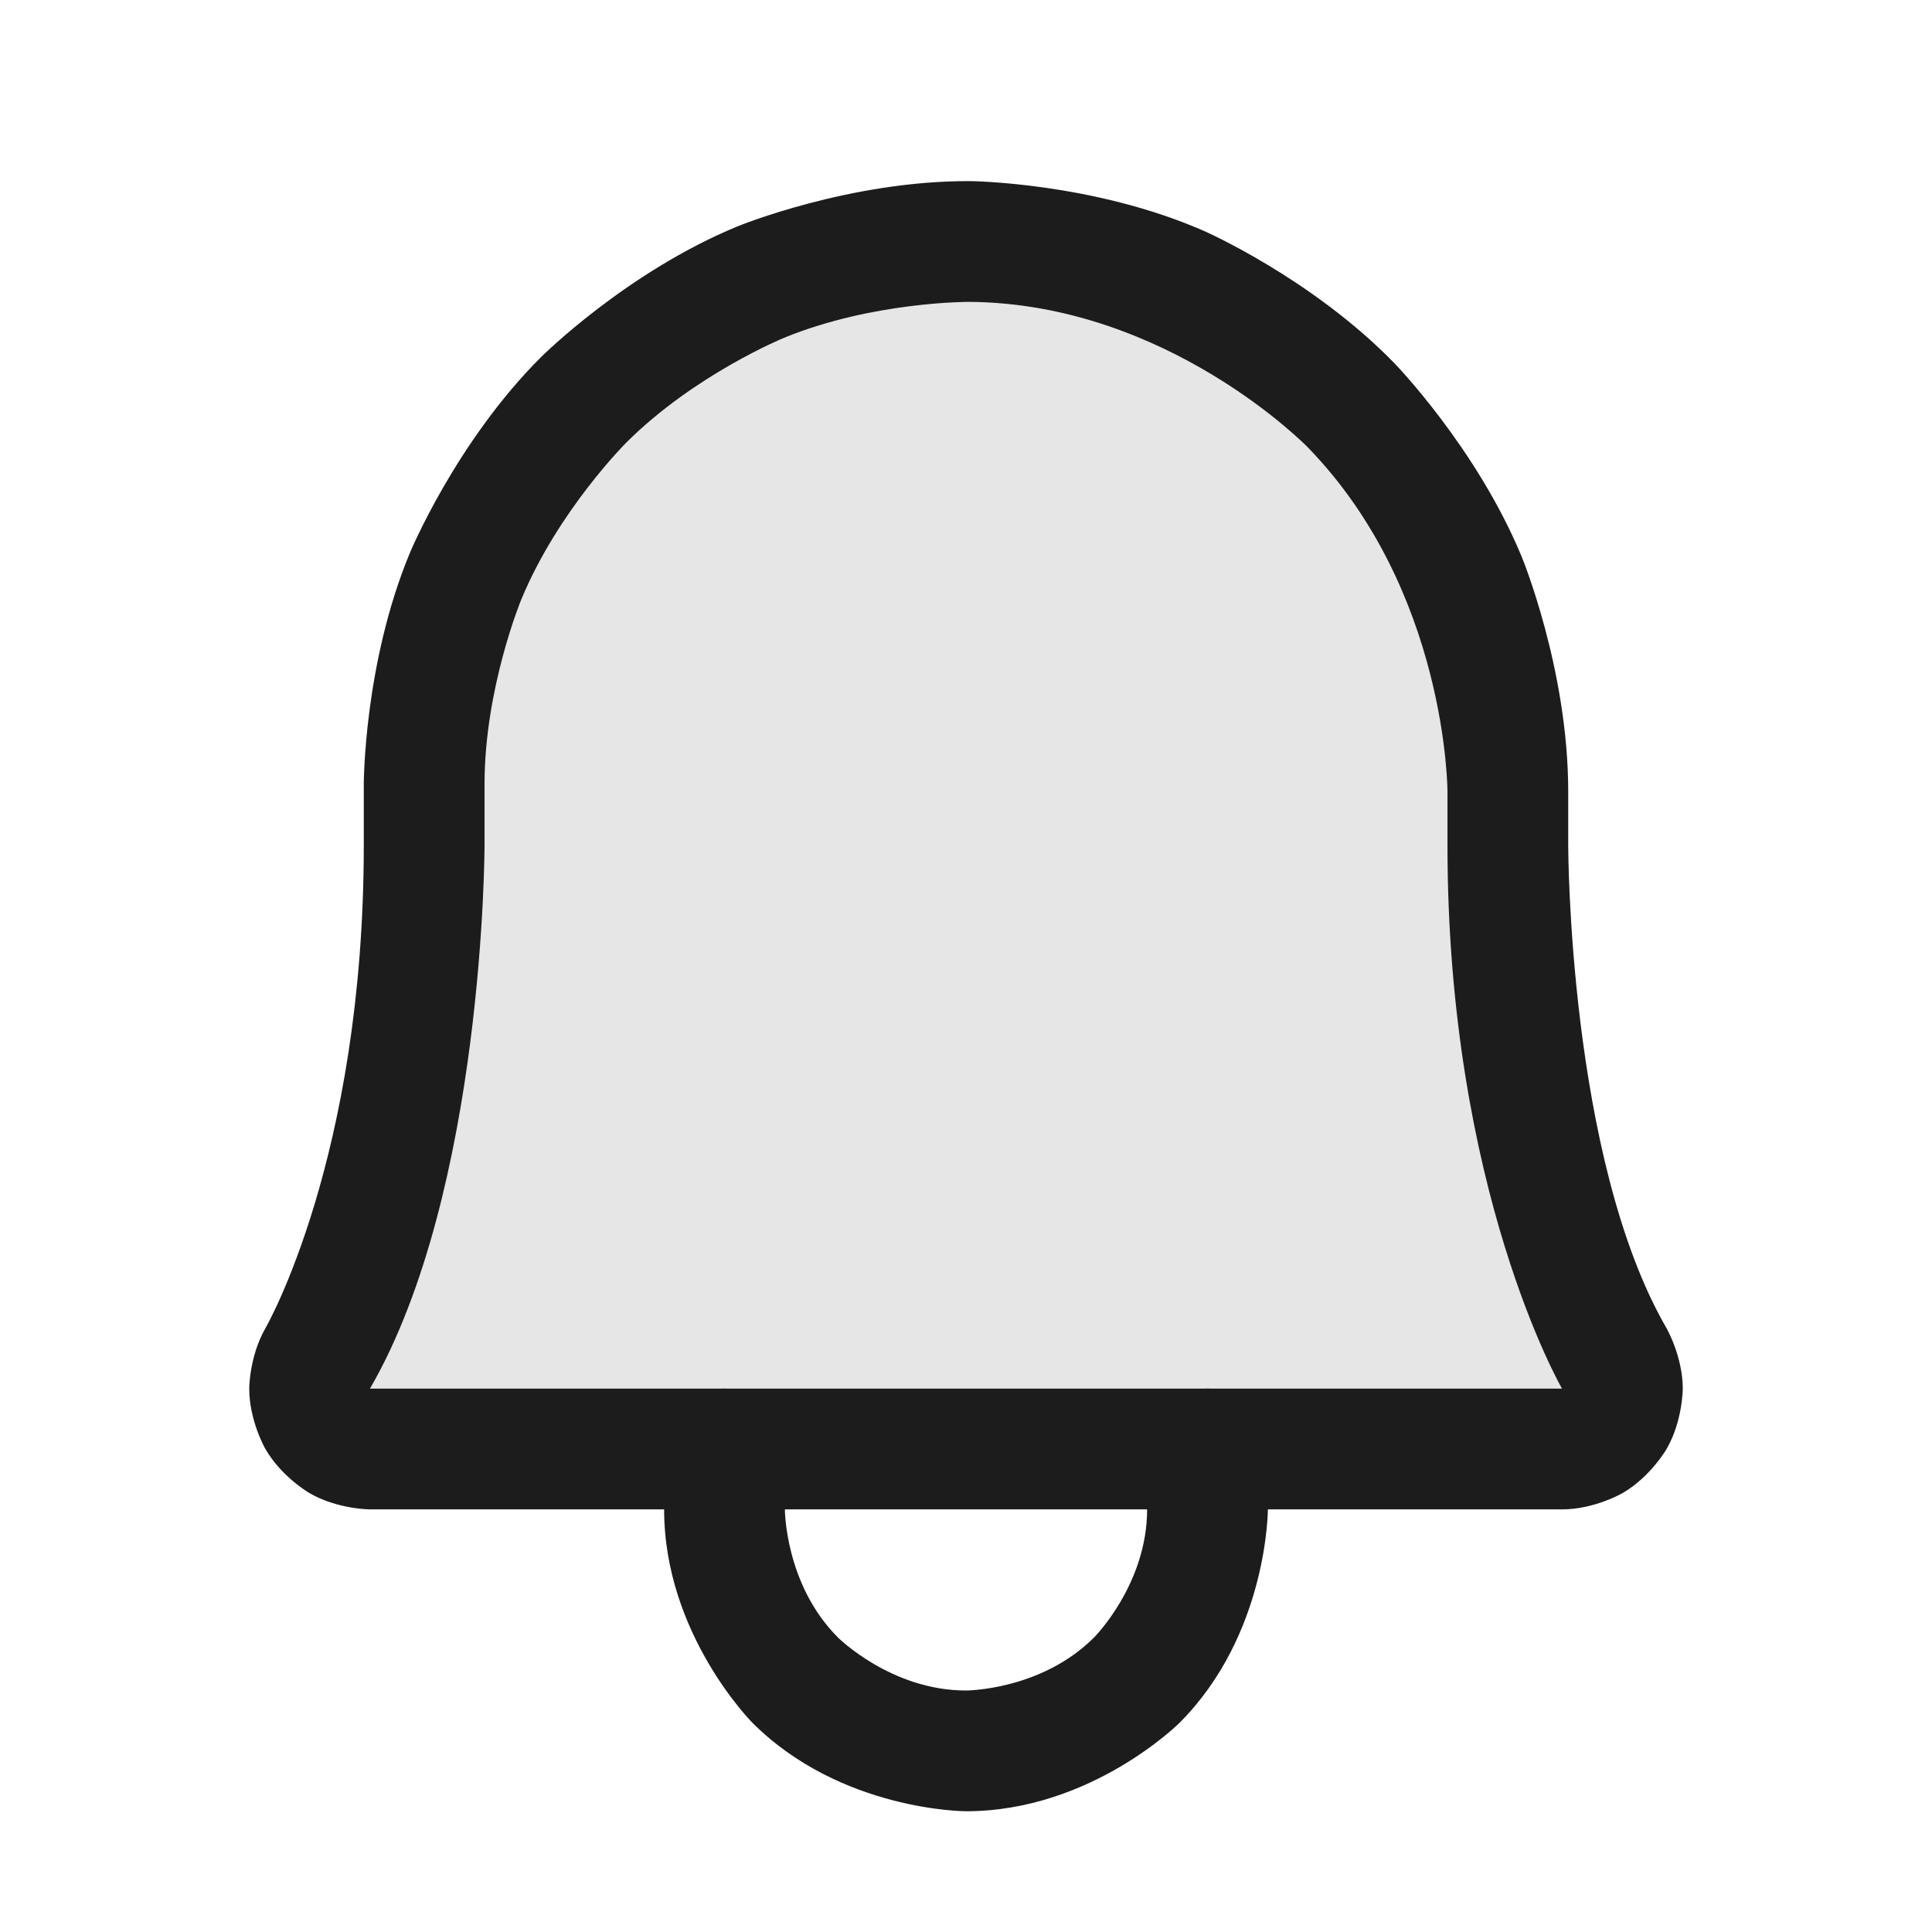
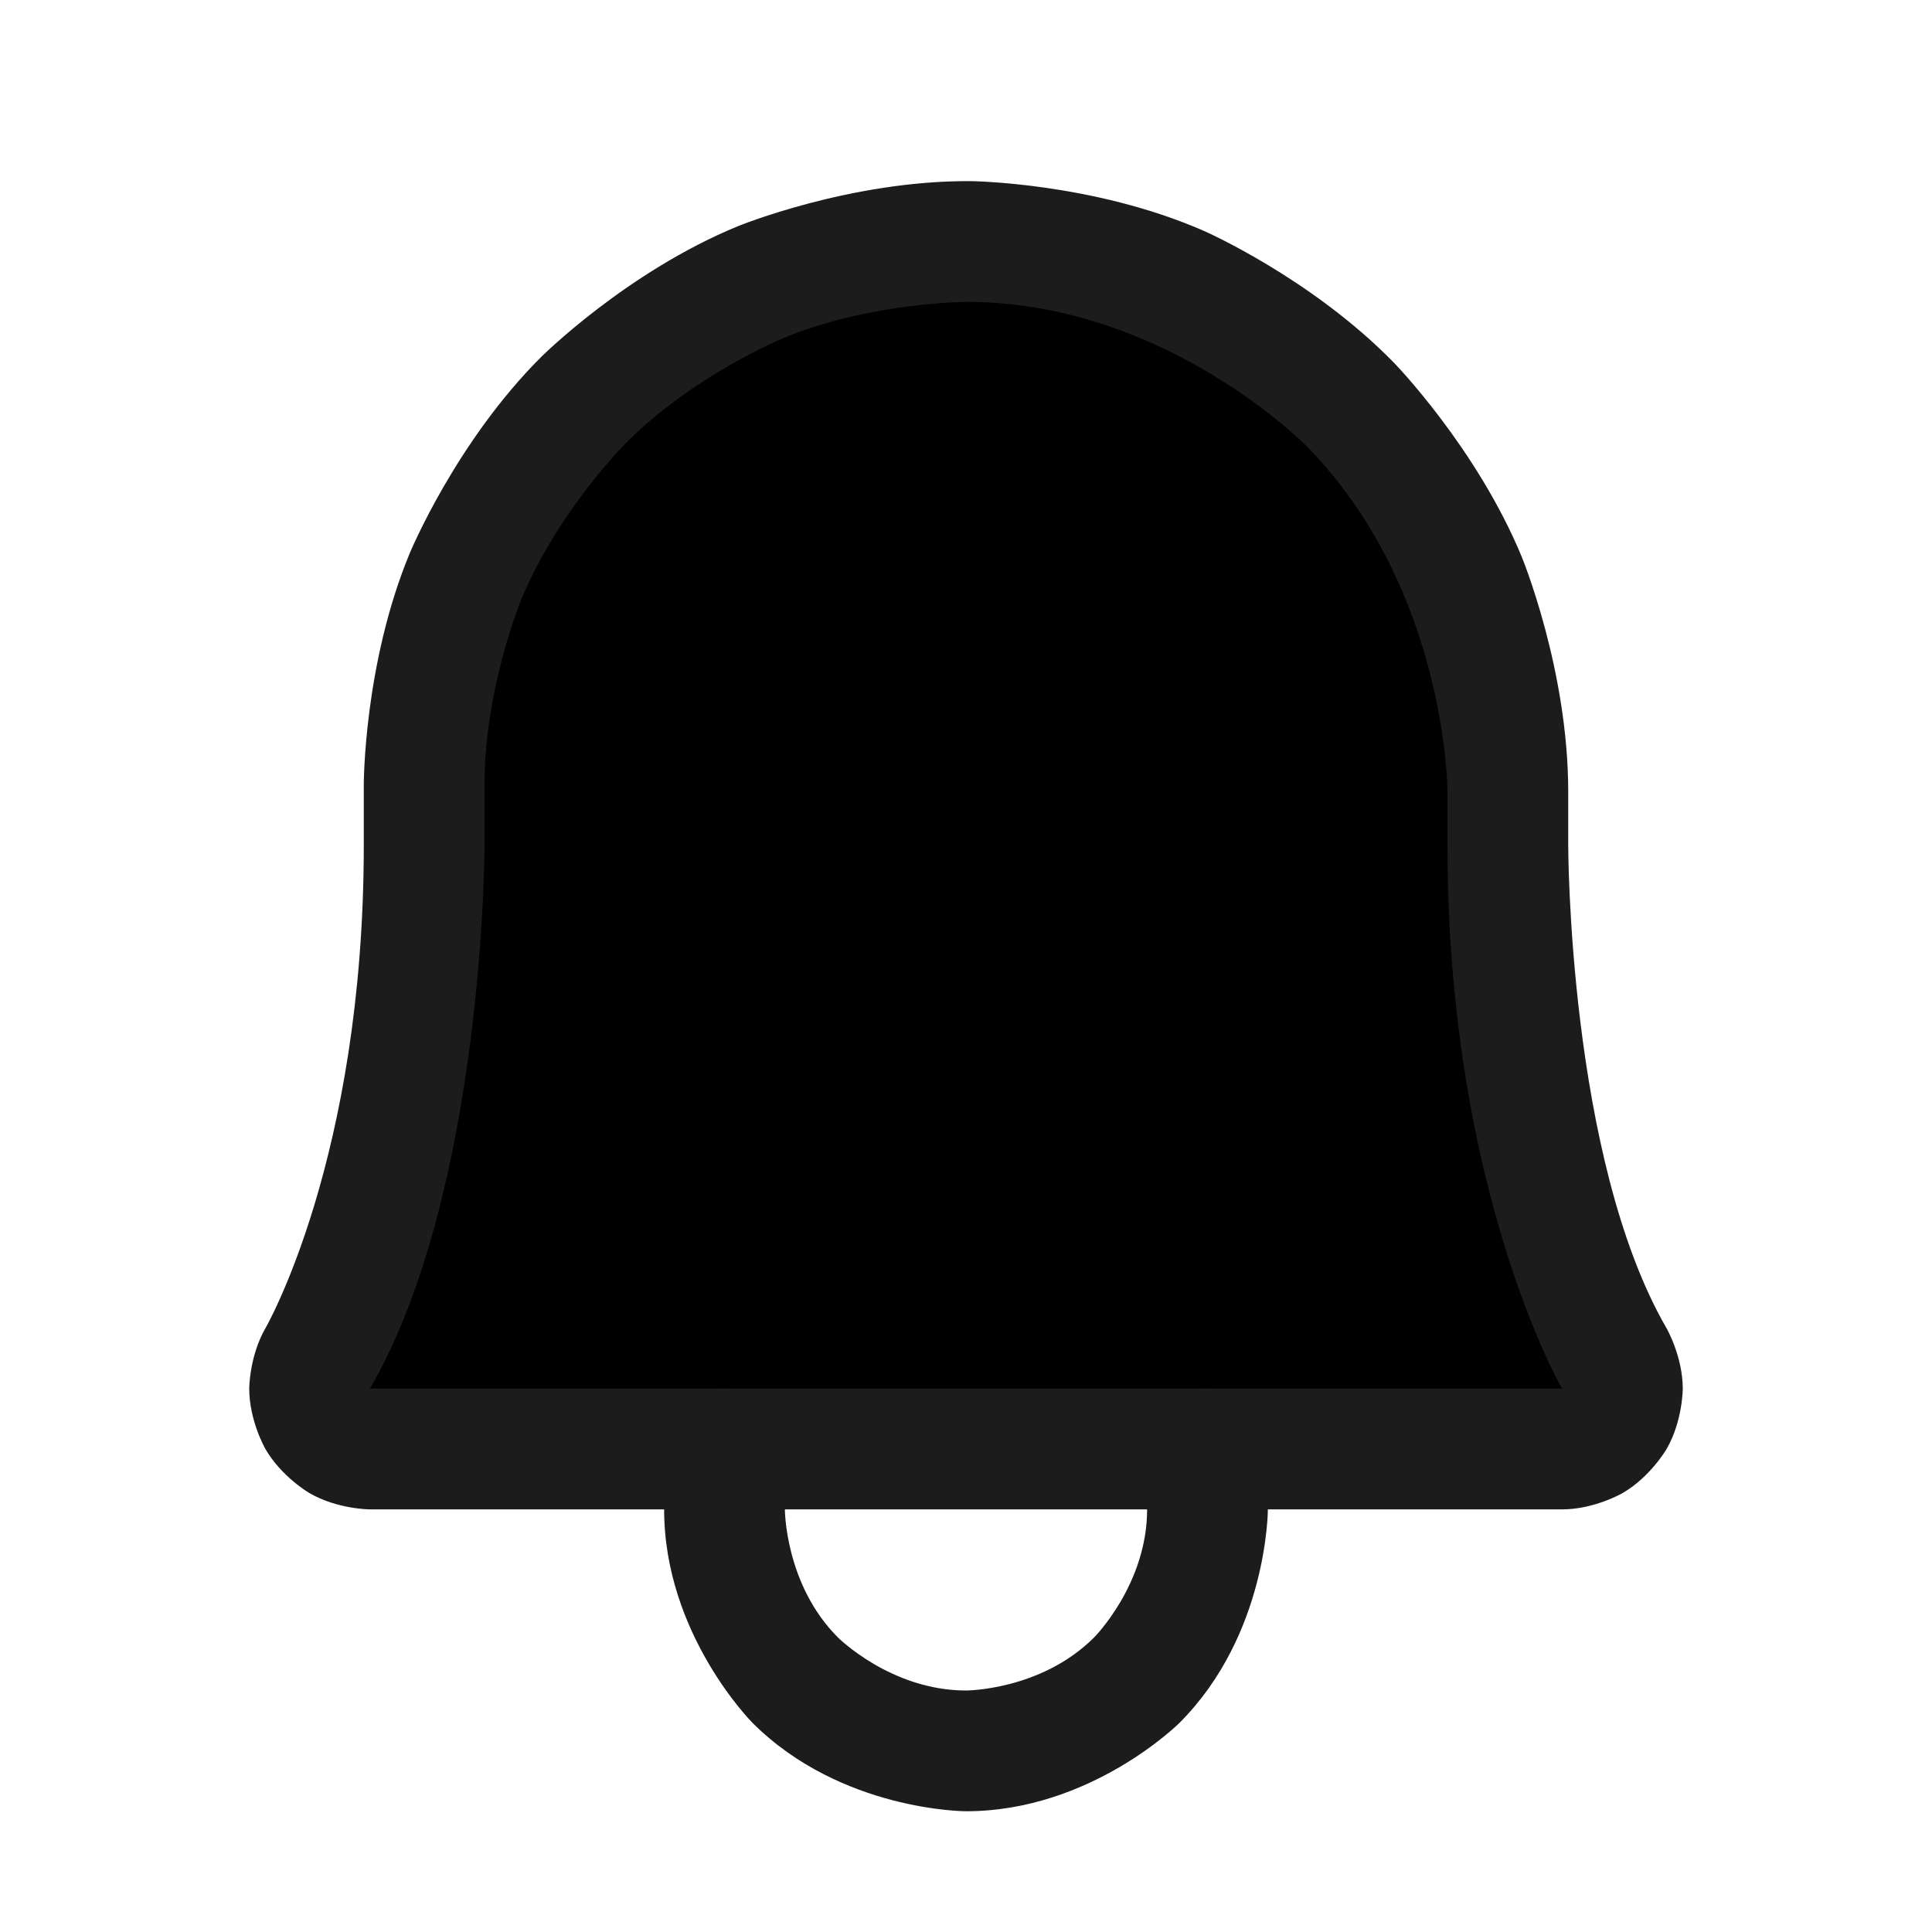
<svg xmlns="http://www.w3.org/2000/svg" width="23" height="23" viewBox="0 0 24 24" fill="none">
-   <path d="M5.269 9.75C5.268 8.861 5.442 7.98 5.783 7.159C6.123 6.338 6.623 5.592 7.253 4.964C7.883 4.337 8.631 3.84 9.454 3.503C10.277 3.166 11.158 2.995 12.047 3C15.759 3.028 18.731 6.113 18.731 9.834V10.5C18.731 13.856 19.434 15.806 20.053 16.875C20.119 16.989 20.154 17.118 20.154 17.25C20.154 17.381 20.119 17.51 20.054 17.624C19.988 17.738 19.894 17.833 19.78 17.899C19.667 17.965 19.538 18 19.406 18H4.594C4.462 18 4.333 17.965 4.22 17.899C4.106 17.833 4.012 17.738 3.946 17.624C3.881 17.51 3.846 17.381 3.846 17.25C3.847 17.118 3.881 16.989 3.947 16.875C4.566 15.806 5.269 13.856 5.269 10.5V9.75Z" fill="black" fill-opacity="0.1" />
-   <path fill-rule="evenodd" clip-rule="evenodd" d="M4.519 10.5V9.75C4.519 9.75 4.517 8.254 5.09 6.872C5.09 6.872 5.663 5.489 6.724 4.433C6.724 4.433 7.784 3.377 9.169 2.809C9.169 2.809 10.554 2.242 12.051 2.25C12.051 2.25 13.573 2.262 14.959 2.87C14.959 2.87 16.292 3.455 17.319 4.509C17.319 4.509 18.341 5.559 18.902 6.913C18.902 6.913 19.481 8.313 19.481 9.834V10.5C19.481 10.5 19.481 14.39 20.702 16.499C20.702 16.499 20.903 16.848 20.904 17.249C20.904 17.249 20.904 17.65 20.704 17.998C20.704 17.998 20.504 18.346 20.157 18.547C20.157 18.547 19.81 18.749 19.409 18.75L4.594 18.75C4.594 18.75 4.19 18.749 3.843 18.547C3.843 18.547 3.496 18.346 3.296 17.998C3.296 17.998 3.096 17.65 3.096 17.249C3.096 17.249 3.097 16.848 3.297 16.5C3.297 16.5 4.519 14.39 4.519 10.5ZM6.019 10.5C6.019 10.5 6.019 14.793 4.596 17.25L19.404 17.25C19.404 17.25 17.981 14.793 17.981 10.5V9.834C17.981 9.834 17.981 7.34 16.244 5.555C16.244 5.555 14.505 3.769 12.043 3.75C12.043 3.75 10.846 3.743 9.738 4.197C9.738 4.197 8.63 4.651 7.782 5.496C7.782 5.496 6.934 6.34 6.476 7.446C6.476 7.446 6.017 8.552 6.019 9.75V10.5Z" fill="#1C1C1C" />
+   <path d="M5.269 9.75C5.268 8.861 5.442 7.98 5.783 7.159C6.123 6.338 6.623 5.592 7.253 4.964C7.883 4.337 8.631 3.84 9.454 3.503C10.277 3.166 11.158 2.995 12.047 3C15.759 3.028 18.731 6.113 18.731 9.834V10.5C18.731 13.856 19.434 15.806 20.053 16.875C20.119 16.989 20.154 17.118 20.154 17.25C20.154 17.381 20.119 17.51 20.054 17.624C19.988 17.738 19.894 17.833 19.78 17.899C19.667 17.965 19.538 18 19.406 18H4.594C4.462 18 4.333 17.965 4.22 17.899C4.106 17.833 4.012 17.738 3.946 17.624C3.881 17.51 3.846 17.381 3.846 17.25C3.847 17.118 3.881 16.989 3.947 16.875C4.566 15.806 5.269 13.856 5.269 10.5V9.75Z" fill="black" fillOpacity="0.1" />
+   <path fillRule="evenodd" clipRule="evenodd" d="M4.519 10.5V9.75C4.519 9.75 4.517 8.254 5.09 6.872C5.09 6.872 5.663 5.489 6.724 4.433C6.724 4.433 7.784 3.377 9.169 2.809C9.169 2.809 10.554 2.242 12.051 2.25C12.051 2.25 13.573 2.262 14.959 2.87C14.959 2.87 16.292 3.455 17.319 4.509C17.319 4.509 18.341 5.559 18.902 6.913C18.902 6.913 19.481 8.313 19.481 9.834V10.5C19.481 10.5 19.481 14.39 20.702 16.499C20.702 16.499 20.903 16.848 20.904 17.249C20.904 17.249 20.904 17.65 20.704 17.998C20.704 17.998 20.504 18.346 20.157 18.547C20.157 18.547 19.81 18.749 19.409 18.75L4.594 18.75C4.594 18.75 4.19 18.749 3.843 18.547C3.843 18.547 3.496 18.346 3.296 17.998C3.296 17.998 3.096 17.65 3.096 17.249C3.096 17.249 3.097 16.848 3.297 16.5C3.297 16.5 4.519 14.39 4.519 10.5ZM6.019 10.5C6.019 10.5 6.019 14.793 4.596 17.25L19.404 17.25C19.404 17.25 17.981 14.793 17.981 10.5V9.834C17.981 9.834 17.981 7.34 16.244 5.555C16.244 5.555 14.505 3.769 12.043 3.75C12.043 3.75 10.846 3.743 9.738 4.197C9.738 4.197 8.63 4.651 7.782 5.496C7.782 5.496 6.934 6.34 6.476 7.446C6.476 7.446 6.017 8.552 6.019 9.75V10.5Z" fill="#1C1C1C" />
  <path d="M15.75 18.75V18C15.75 17.586 15.414 17.25 15 17.25C14.586 17.25 14.25 17.586 14.25 18V18.75C14.25 19.682 13.591 20.341 13.591 20.341C12.932 21 12 21 12 21C11.068 21 10.409 20.341 10.409 20.341C9.75 19.682 9.75 18.75 9.75 18.75V18C9.75 17.586 9.414 17.25 9 17.25C8.586 17.25 8.25 17.586 8.25 18L8.25 18.75C8.25 20.303 9.348 21.402 9.348 21.402C10.447 22.5 12 22.5 12 22.5C13.553 22.5 14.652 21.402 14.652 21.402C15.75 20.303 15.75 18.75 15.75 18.75Z" fill="#1C1C1C" />
</svg>
